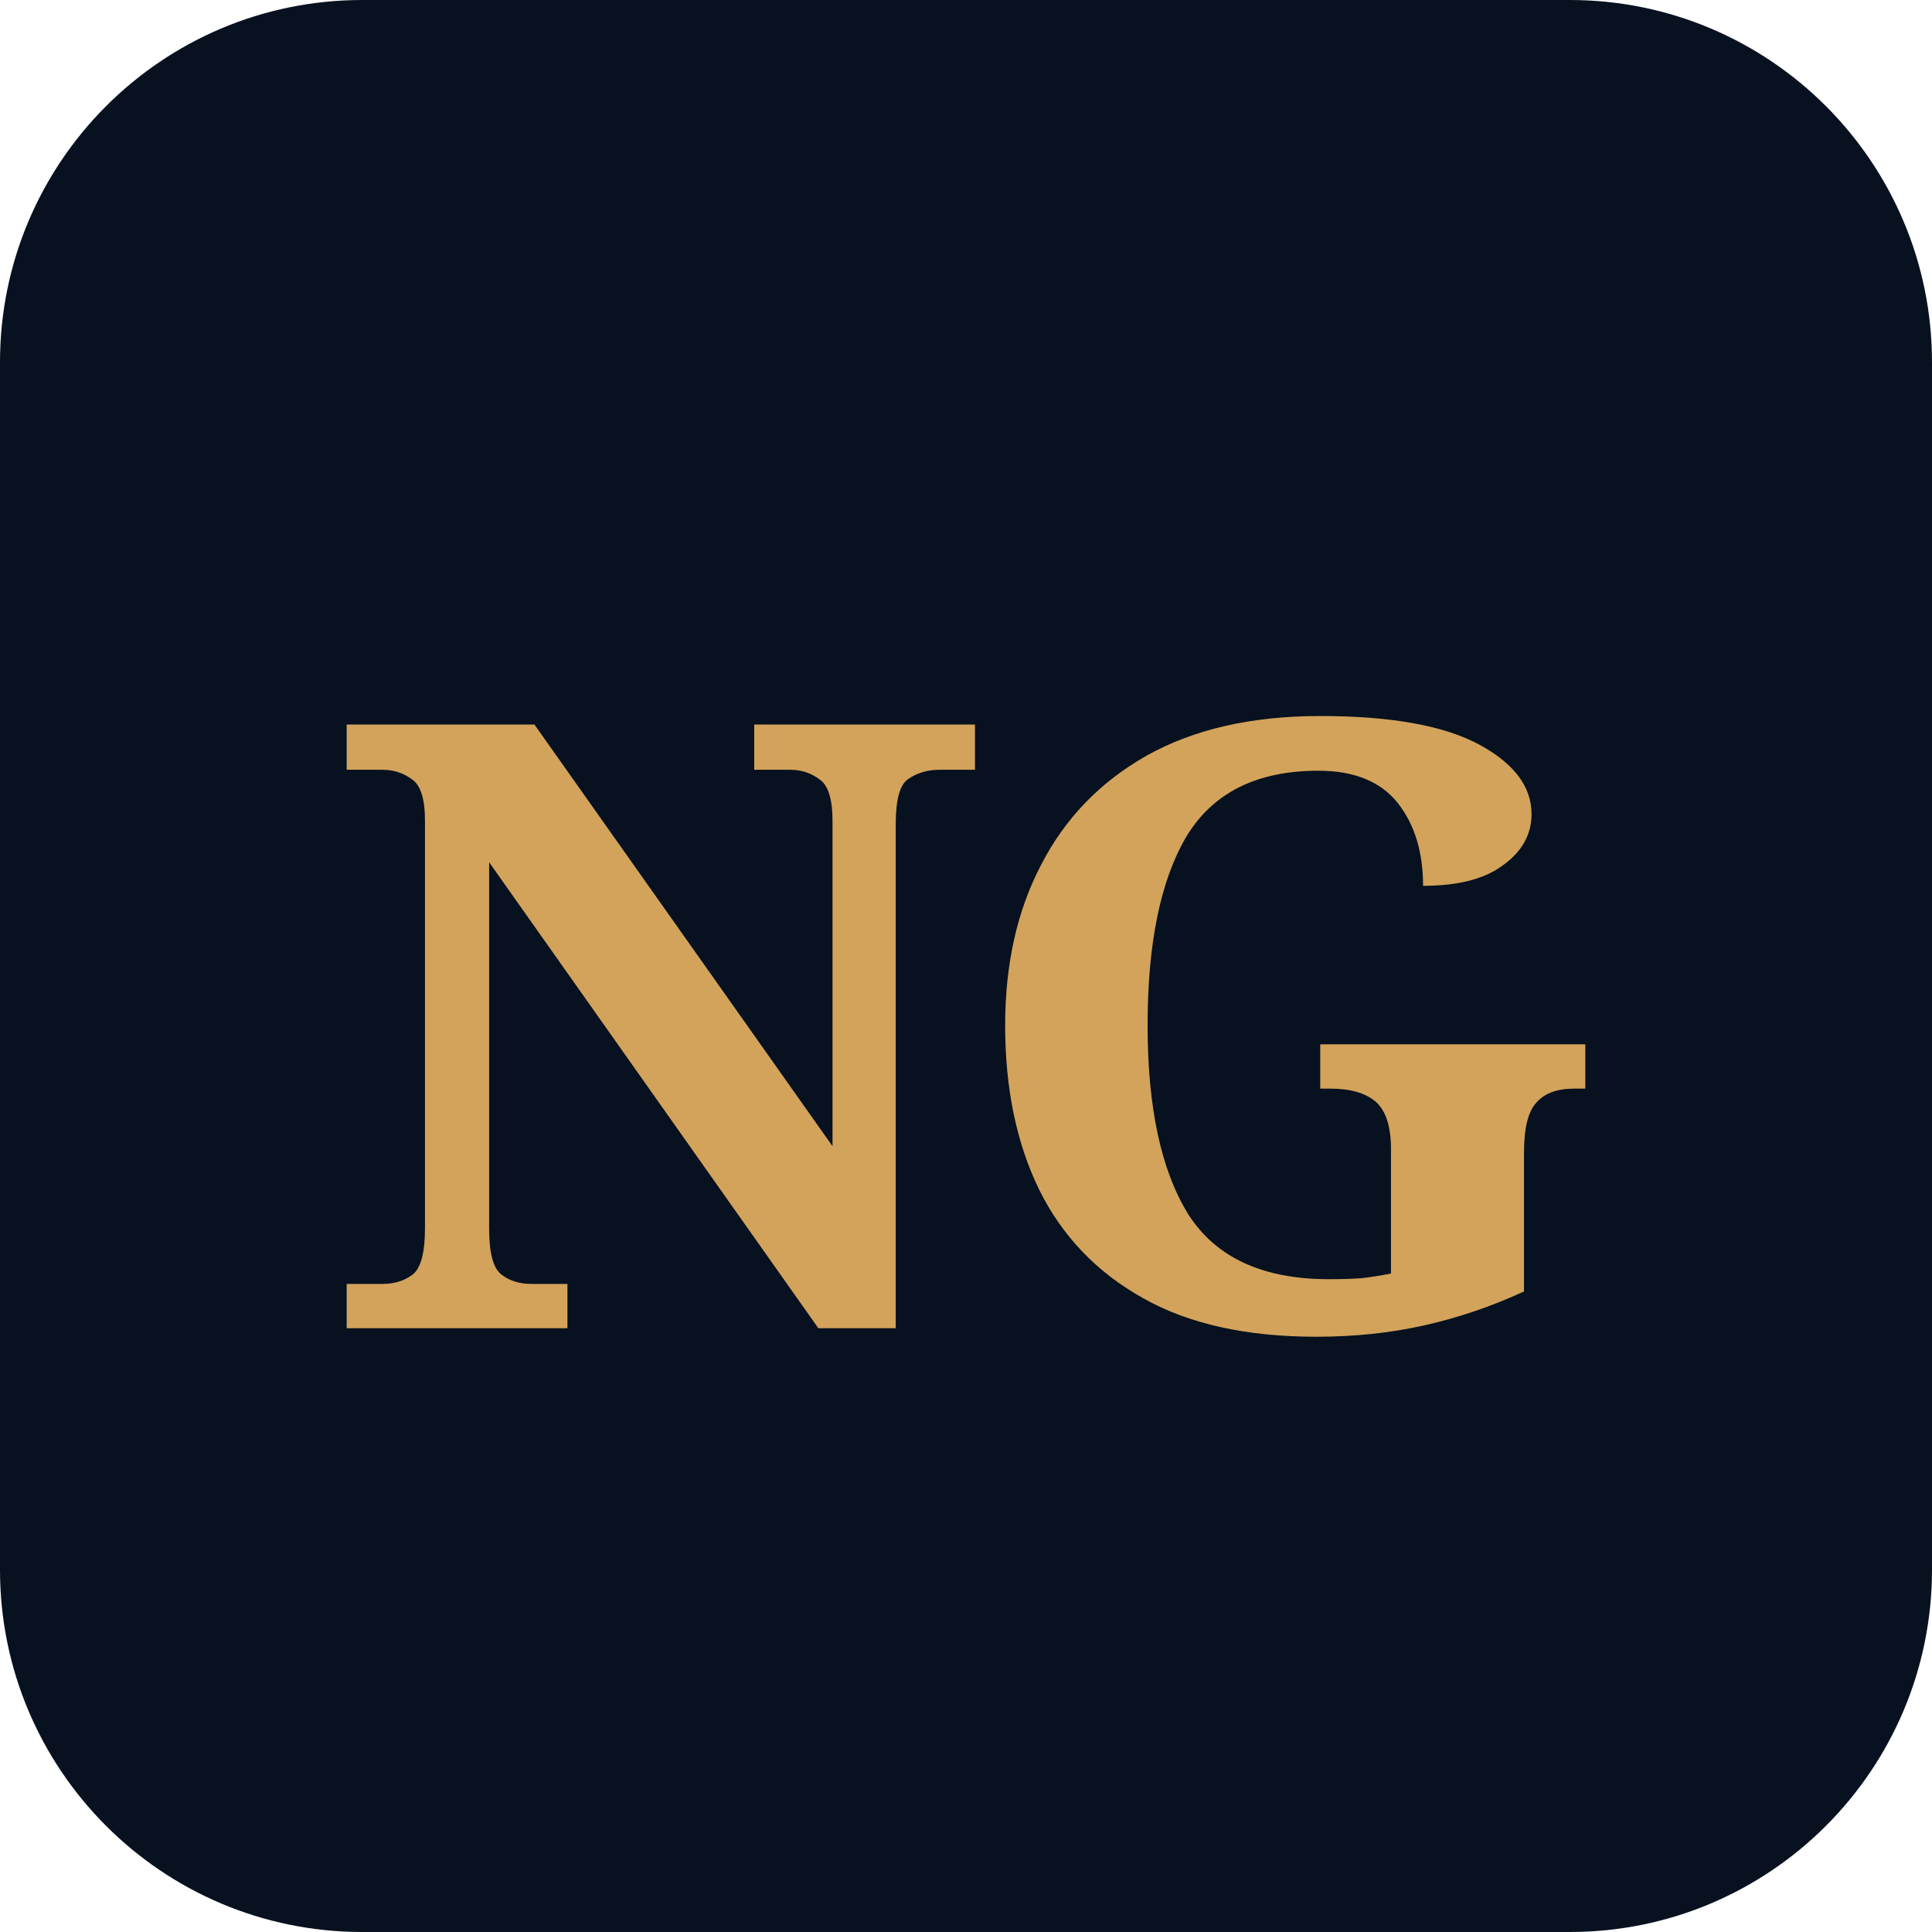
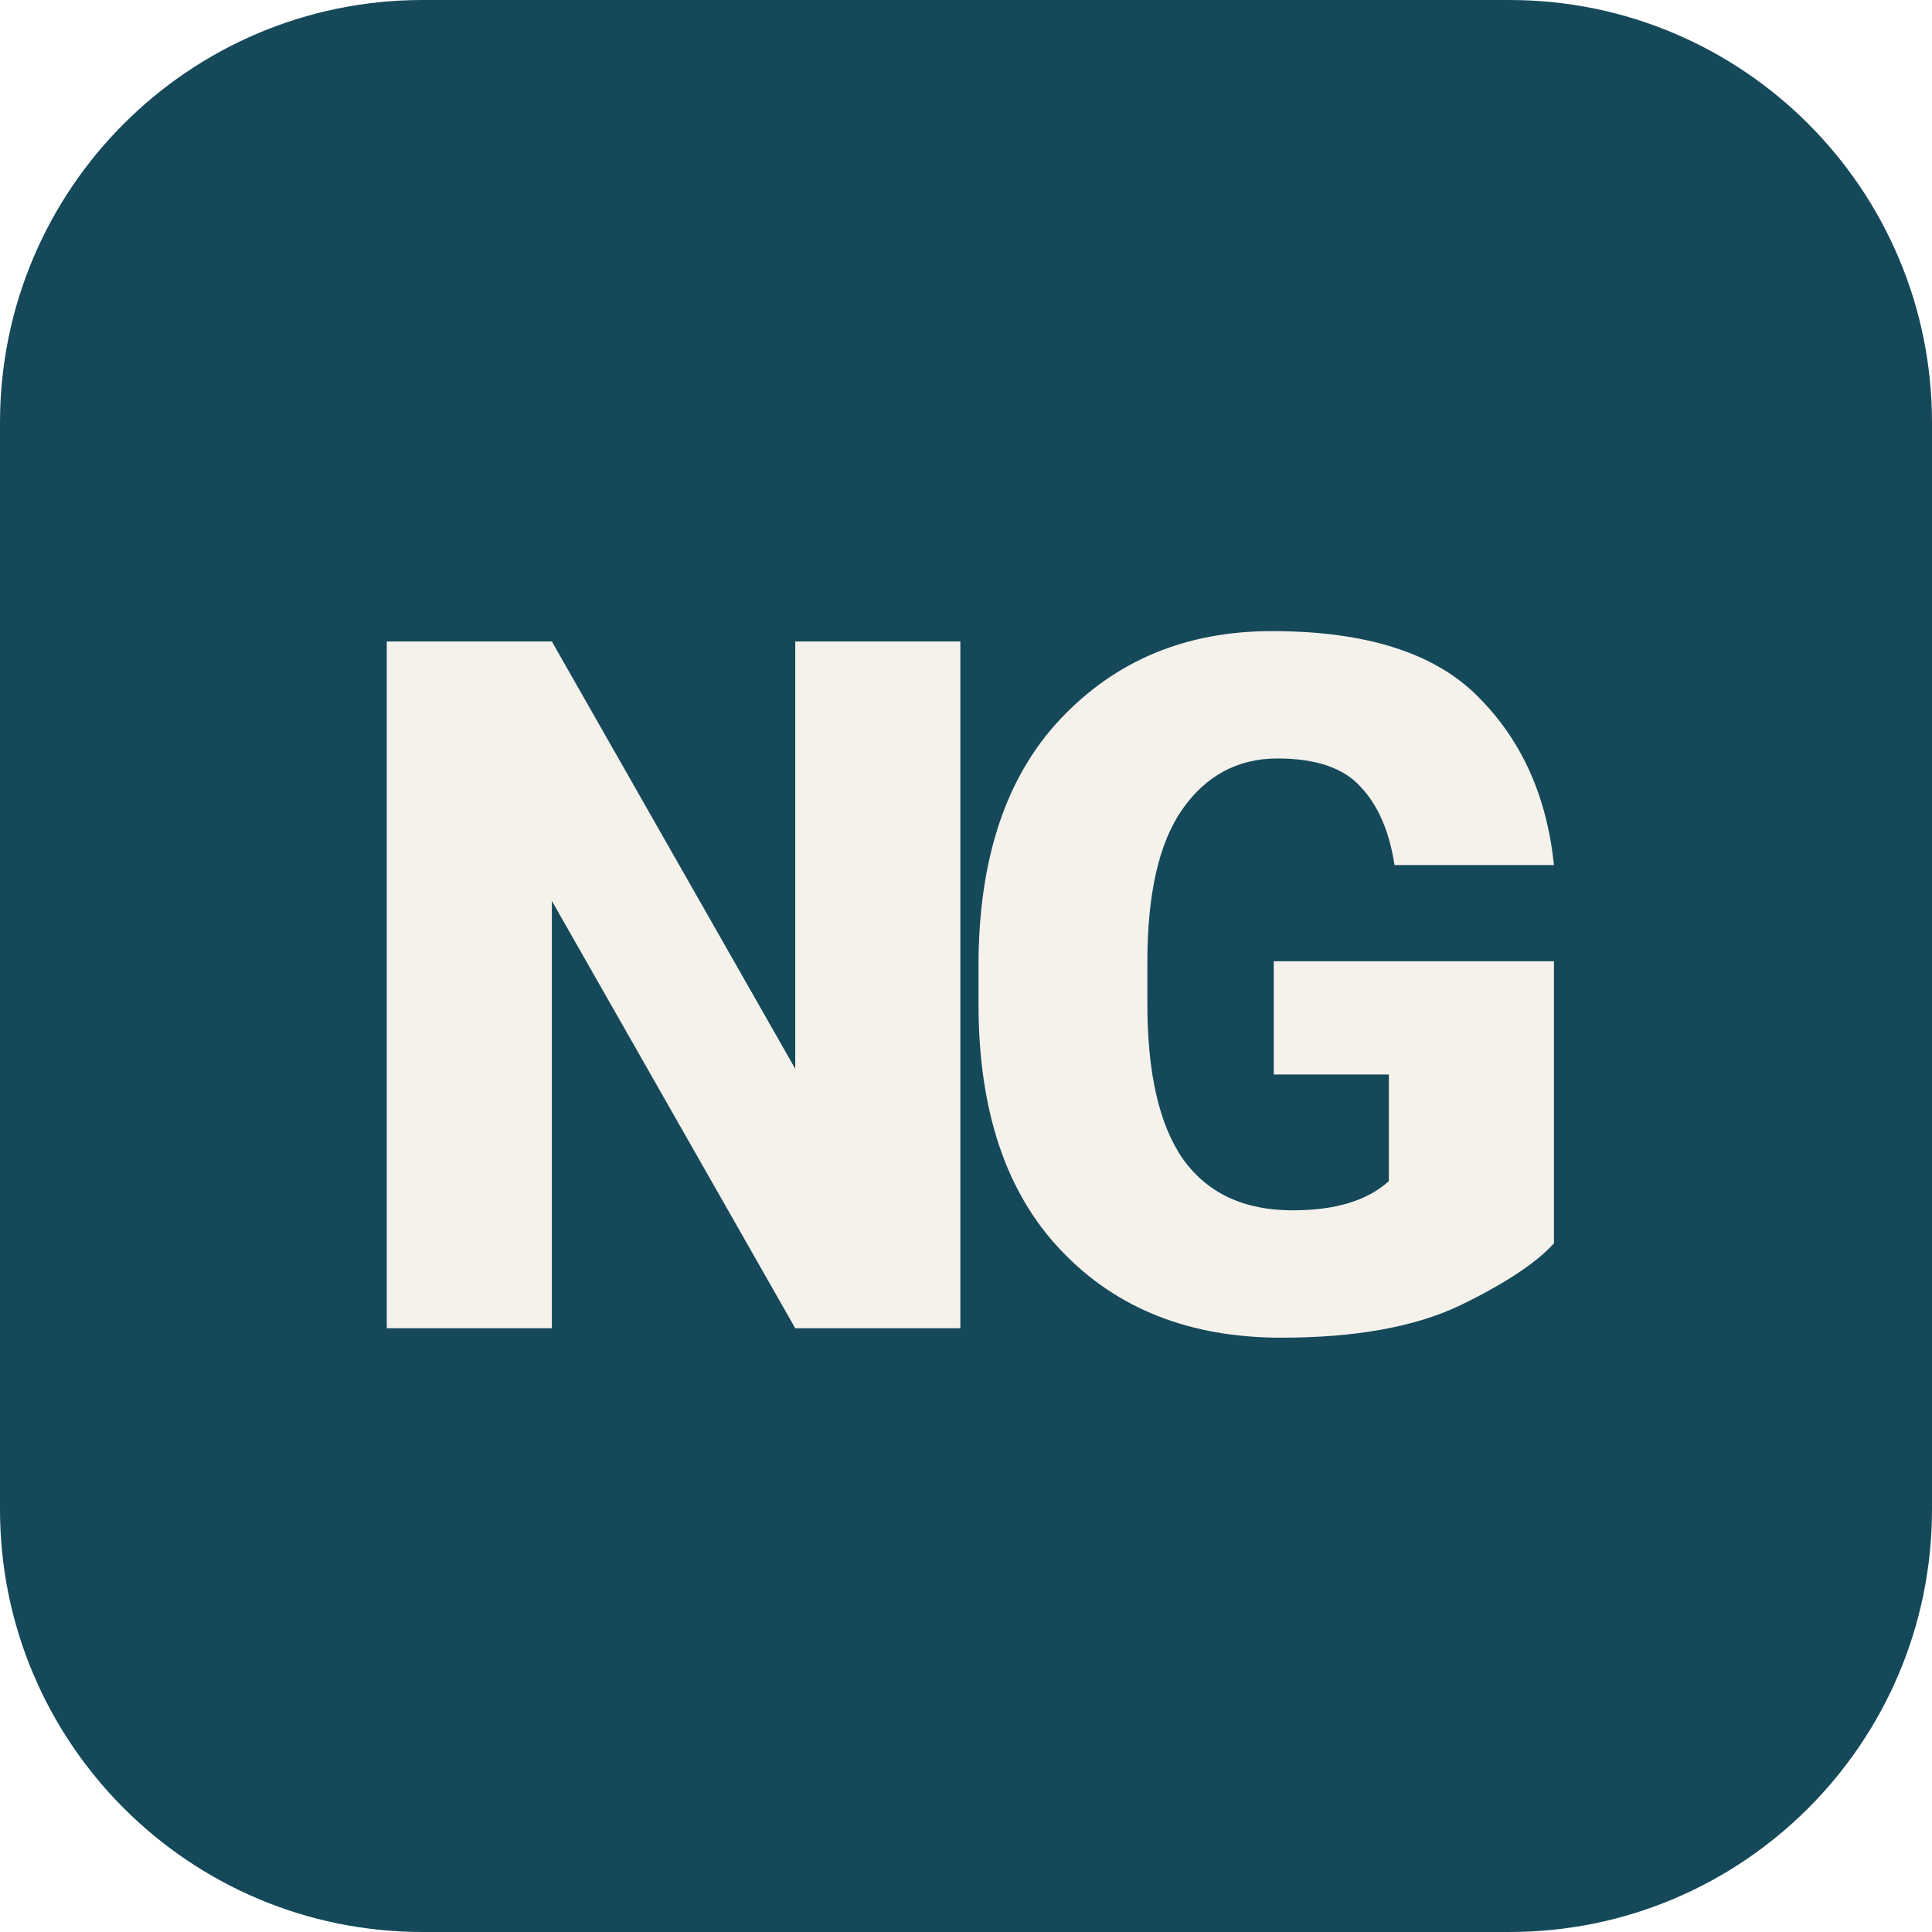
<svg xmlns="http://www.w3.org/2000/svg" viewBox="0 0 32 32">
-   <rect width="32" height="32" rx="6" fill="#07111F" />
-   <text x="16" y="22" font-family="Georgia,serif" font-size="14" font-weight="700" fill="#D3A35B" text-anchor="middle" letter-spacing="-0.5">NG</text>
+   <rect width="32" height="32" rx="7" fill="#15495A" />
+   <text x="16" y="22" font-family="'Segoe UI',Roboto,Helvetica,Arial,system-ui,sans-serif" font-size="16" font-weight="800" fill="#F5F2EC" text-anchor="middle" letter-spacing="-1.2">NG</text>
</svg>
